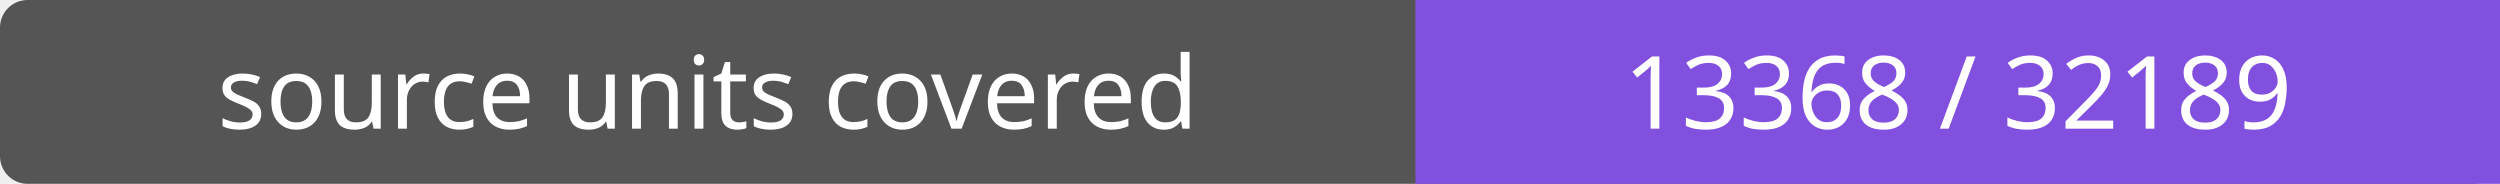
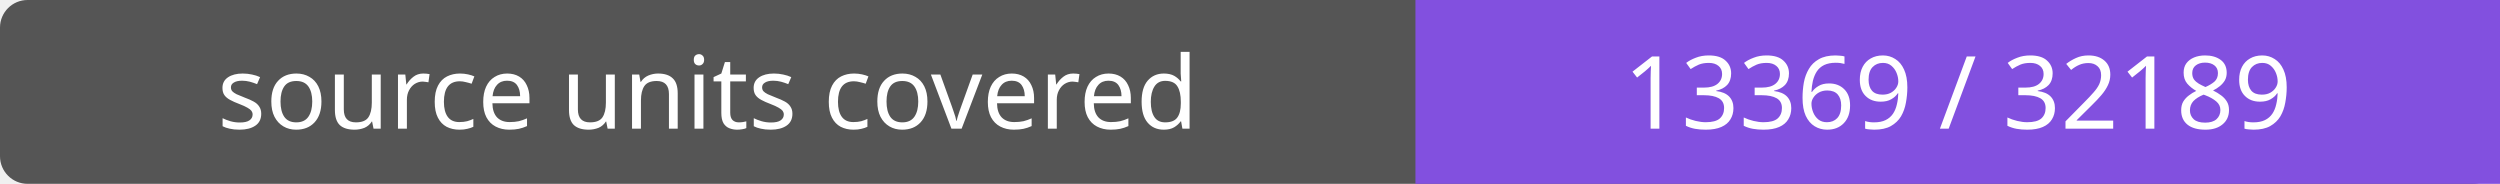
- <svg xmlns="http://www.w3.org/2000/svg" width="272" height="20" role="img" aria-label="source units covered: 13368 / 32189">
+ <svg xmlns="http://www.w3.org/2000/svg" width="272" height="20" role="img" aria-label="source units covered: 13369 / 32189">
  <rect width="272" height="20" rx="3" fill="#555" />
  <path fill="#8250df" d="M154 0h118v20H154z" />
  <g fill="#fff" text-anchor="middle" font-family="Verdana,sans-serif" font-size="11">
    <text x="77.0" y="14">source units covered</text>
-     <text x="213.0" y="14">13368 / 32189</text>
+     <text x="213.0" y="14">13369 / 32189</text>
  </g>
</svg>
